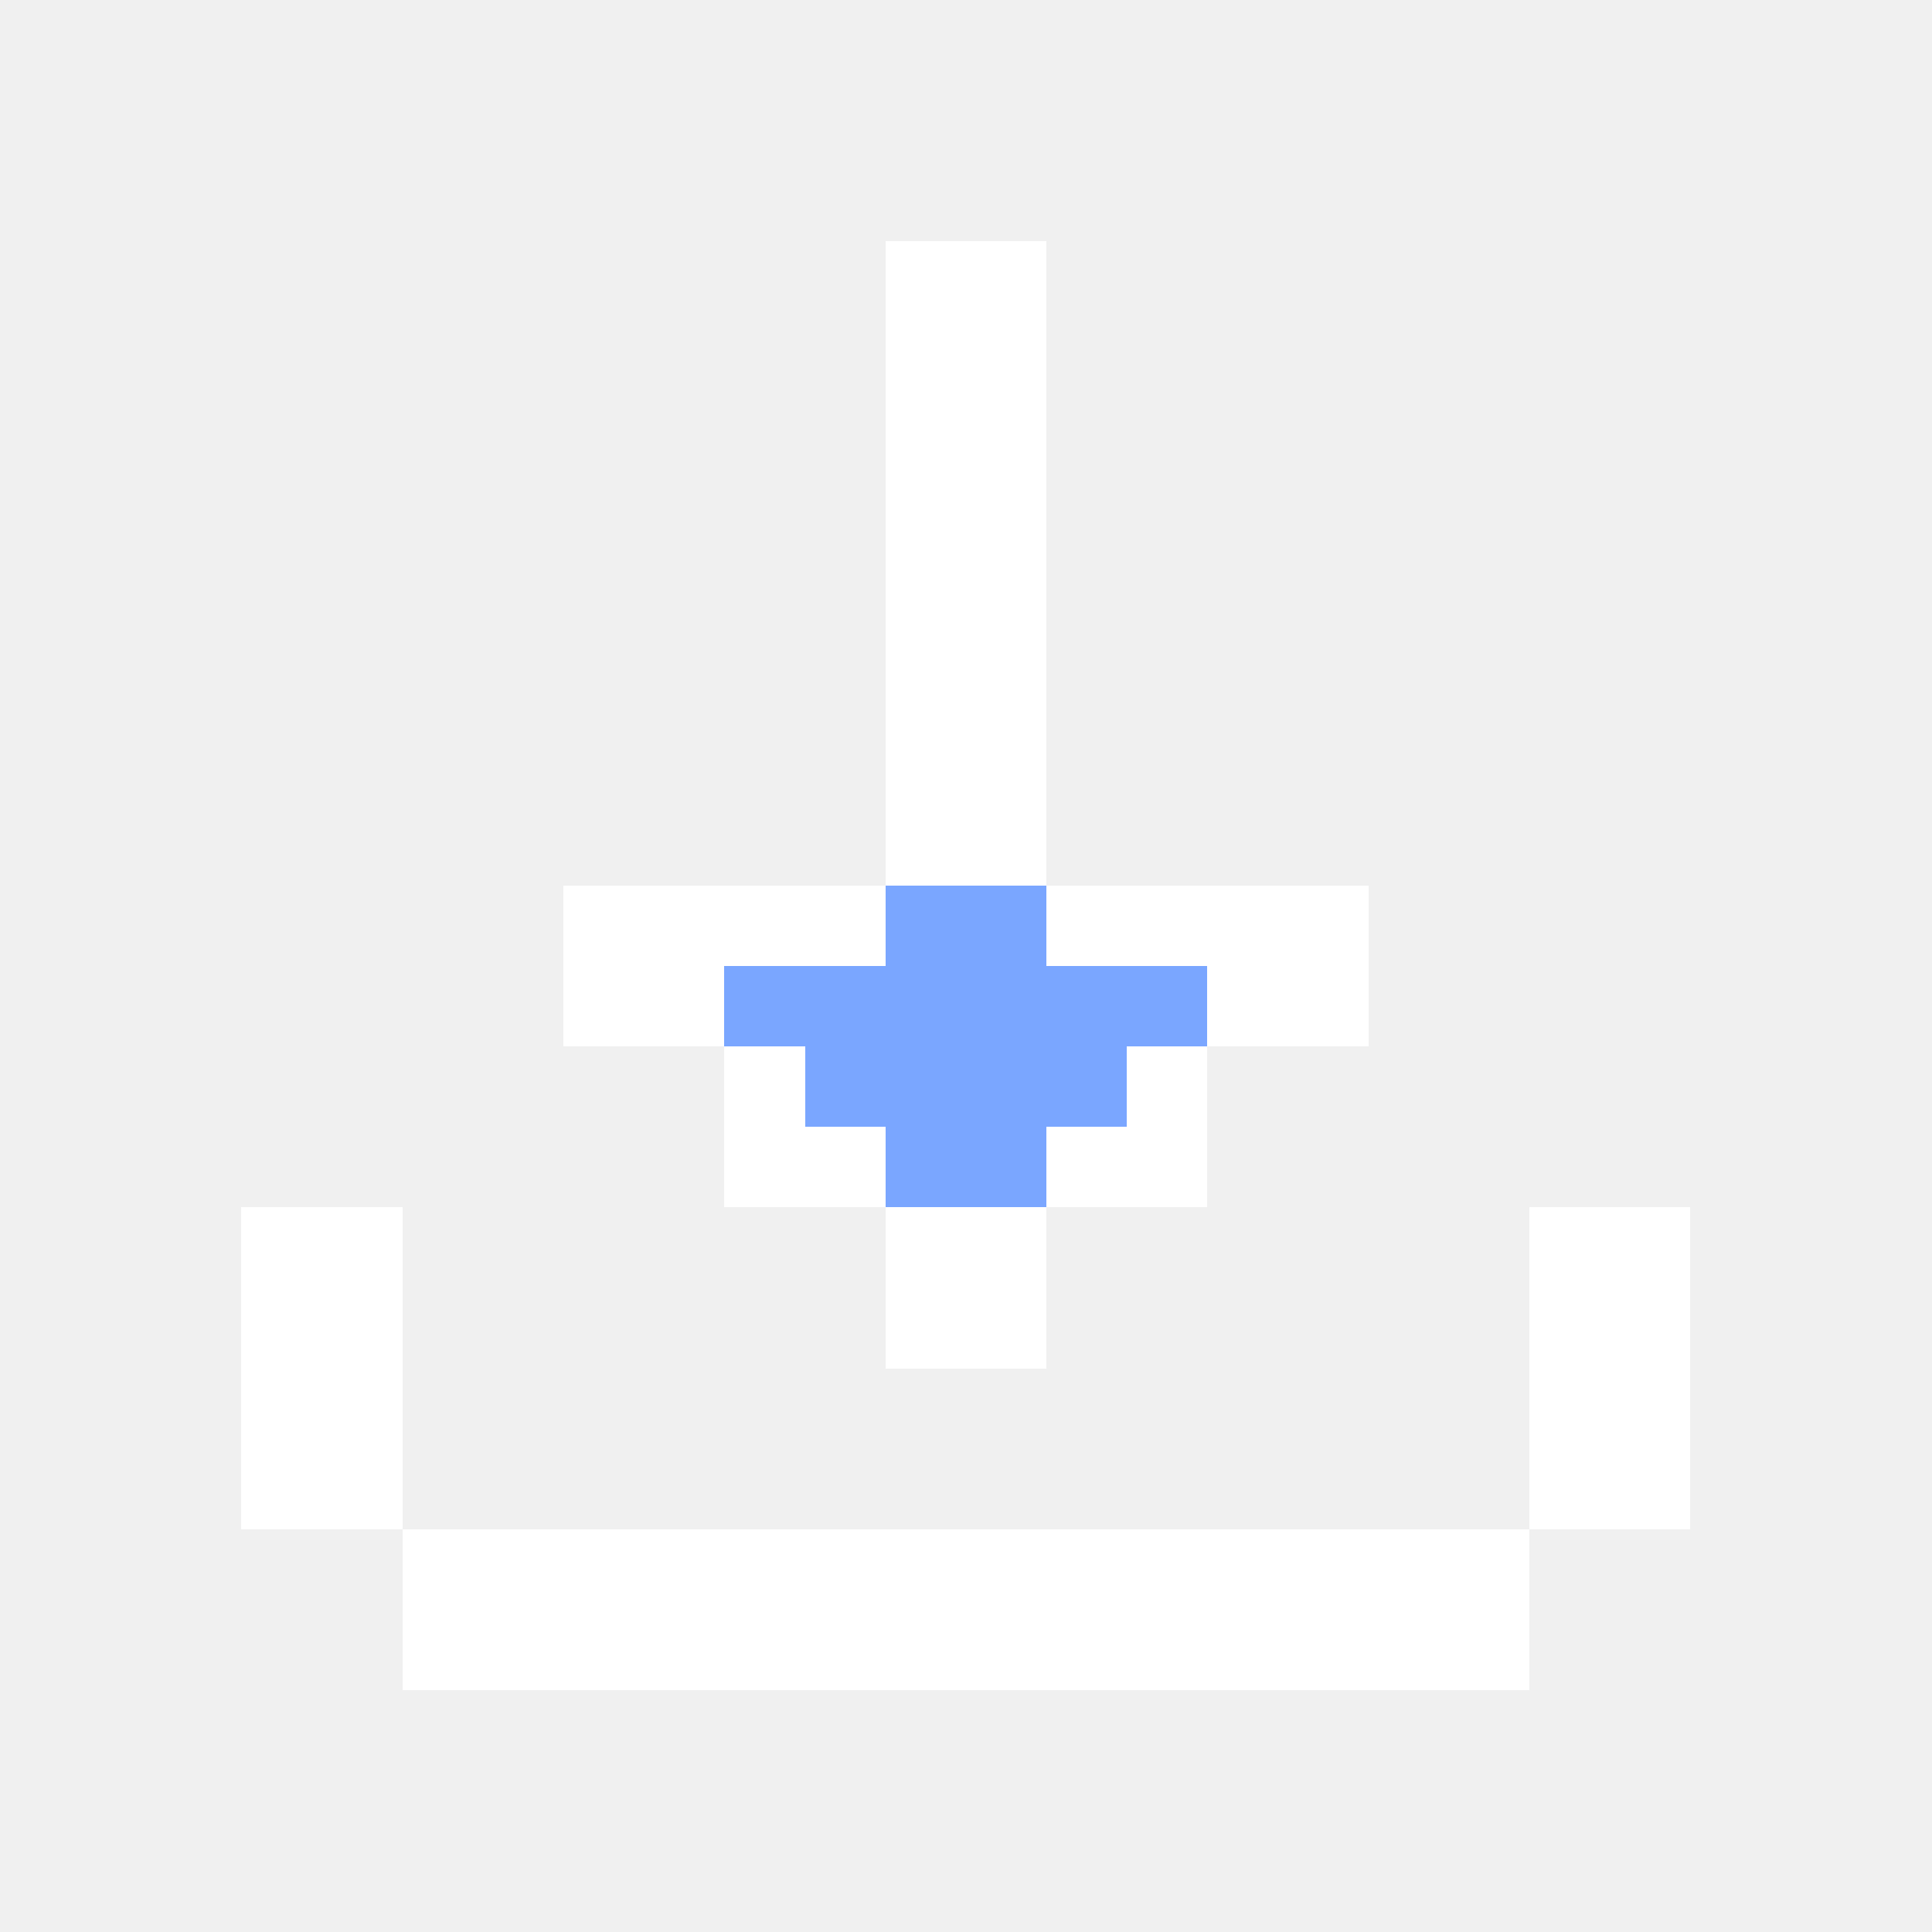
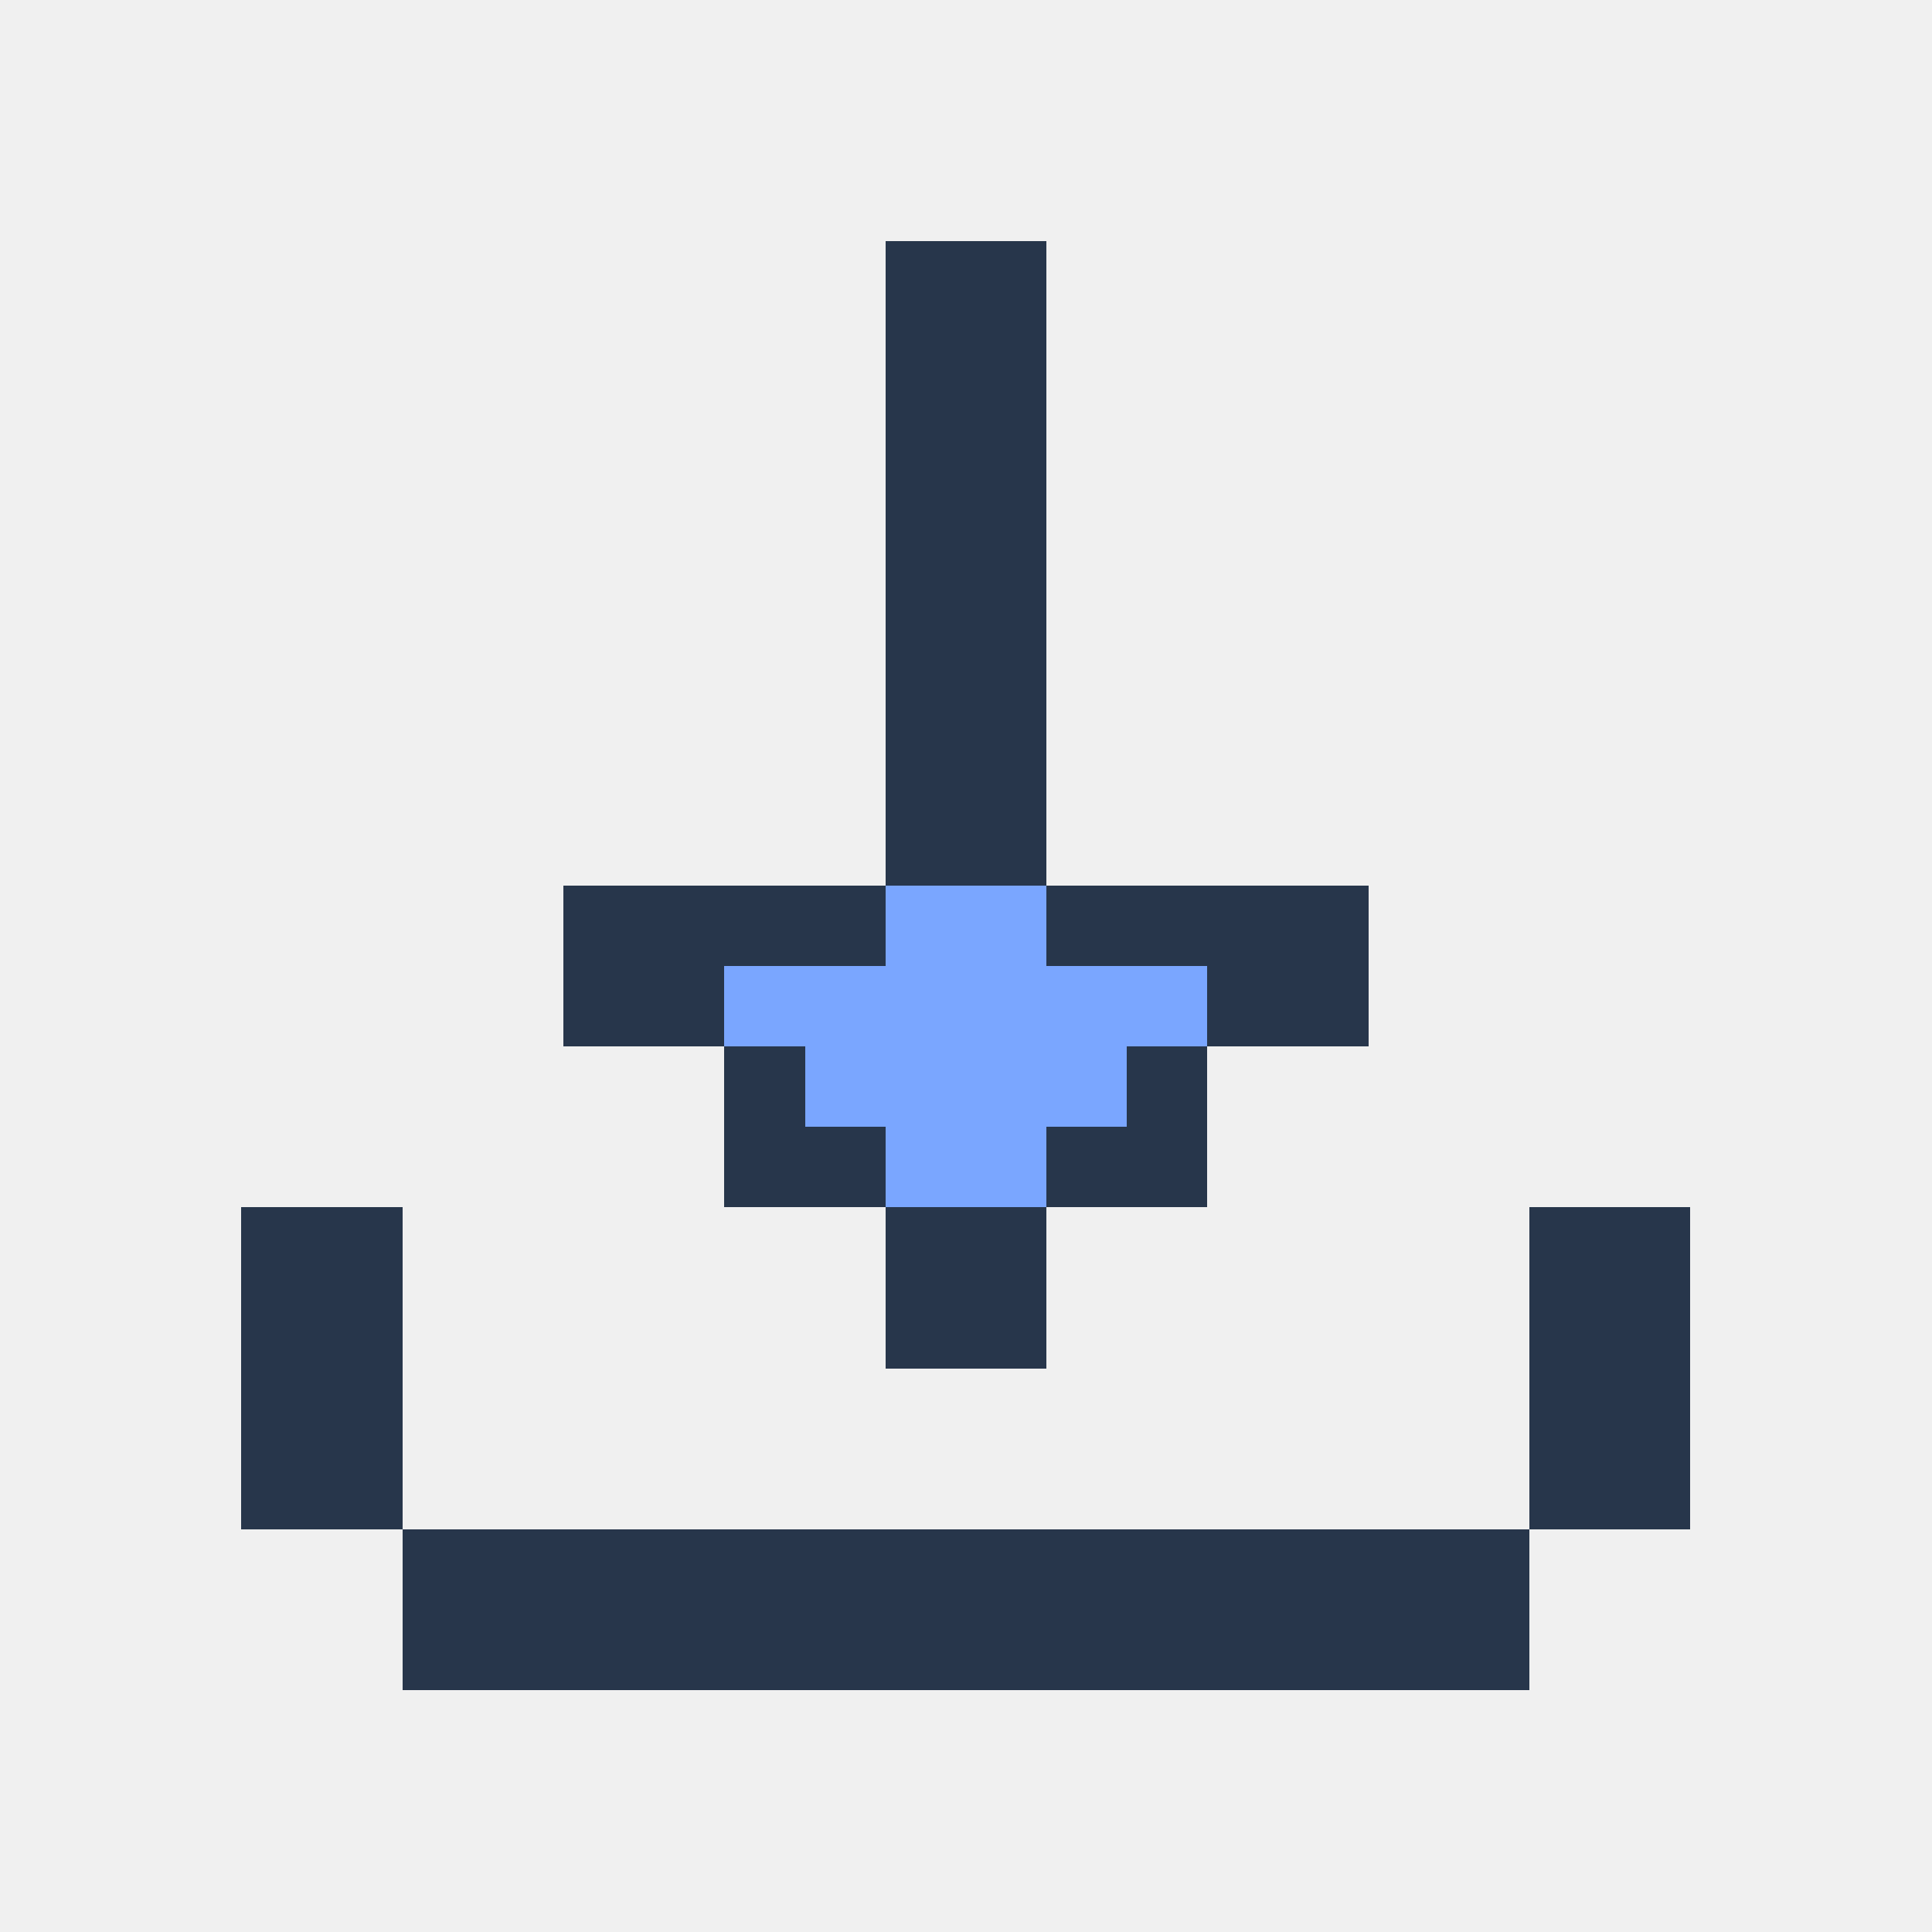
- <svg xmlns="http://www.w3.org/2000/svg" width="24" height="24" viewBox="0 0 24 24" shape-rendering="crispEdges">
-   <path fill="#ffffff" d="M11 3h2v1h-2zM11 4h2v1h-2zM11 5h2v1h-2zM11 6h2v1h-2zM11 7h2v1h-2zM11 8h2v1h-2zM11 9h2v1h-2zM11 10h2v1h-2zM7 11h10v1h-10zM7 12h10v1h-10zM9 13h6v1h-6zM9 14h6v1h-6zM3 15h2v1h-2zM11 15h2v1h-2zM19 15h2v1h-2zM3 16h2v1h-2zM11 16h2v1h-2zM19 16h2v1h-2zM3 17h2v1h-2zM19 17h2v1h-2zM3 18h2v1h-2zM19 18h2v1h-2zM5 19h14v1h-14zM5 20h14v1h-14z" />
-   <path fill="#7aa6ff" d="M11 11h2v1h-2zM9 12h6v1h-6zM10 13h4v1h-4zM11 14h2v1h-2z" />
+ <svg xmlns="http://www.w3.org/2000/svg" width="24" height="24" shape-rendering="crispEdges" viewBox="0 0 24 24">
+   <path fill="#27364b" d="M11 3h2v1h-2zm0 1h2v1h-2zm0 1h2v1h-2zm0 1h2v1h-2zm0 1h2v1h-2zm0 1h2v1h-2zm0 1h2v1h-2zm0 1h2v1h-2zm-4 1h10v1H7zm0 1h10v1H7zm2 1h6v1H9zm0 1h6v1H9zm-6 1h2v1H3zm8 0h2v1h-2zm8 0h2v1h-2zM3 16h2v1H3zm8 0h2v1h-2zm8 0h2v1h-2zM3 17h2v1H3zm16 0h2v1h-2zM3 18h2v1H3zm16 0h2v1h-2zM5 19h14v1H5zm0 1h14v1H5z" />
+   <path fill="#7aa6ff" d="M11 11h2v1h-2zm-2 1h6v1H9zm1 1h4v1h-4zm1 1h2v1h-2z" />
</svg>
